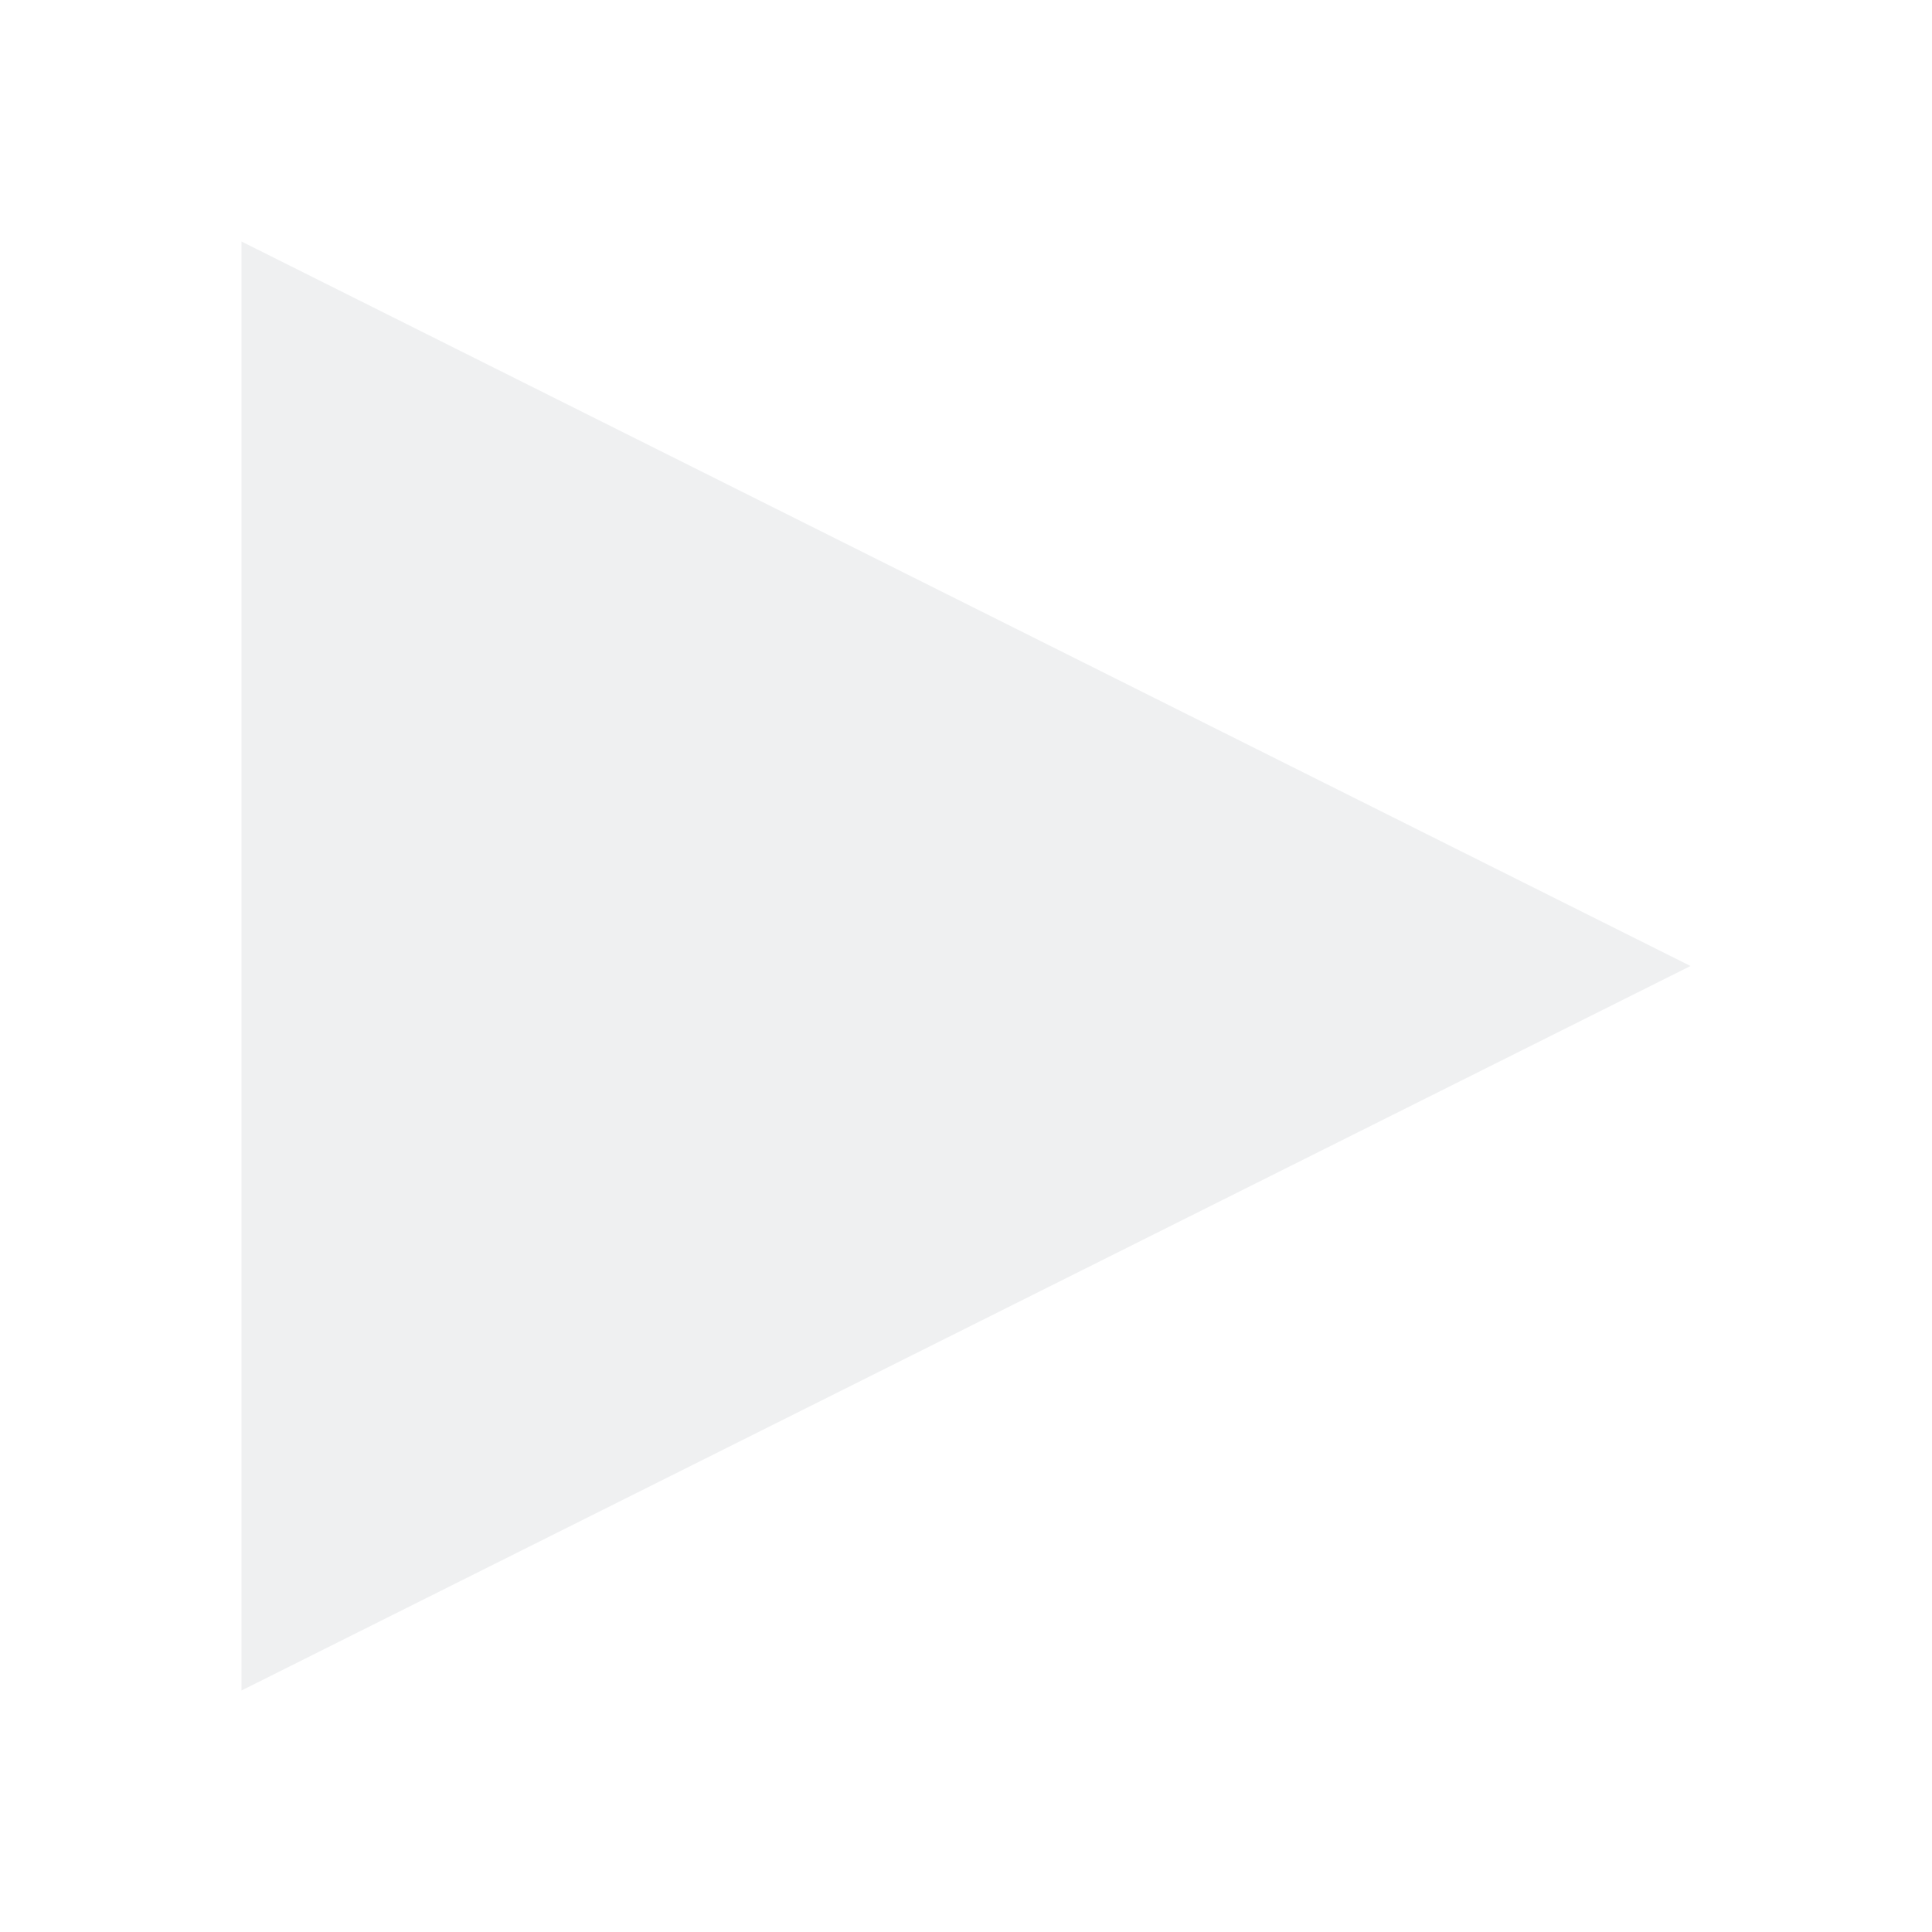
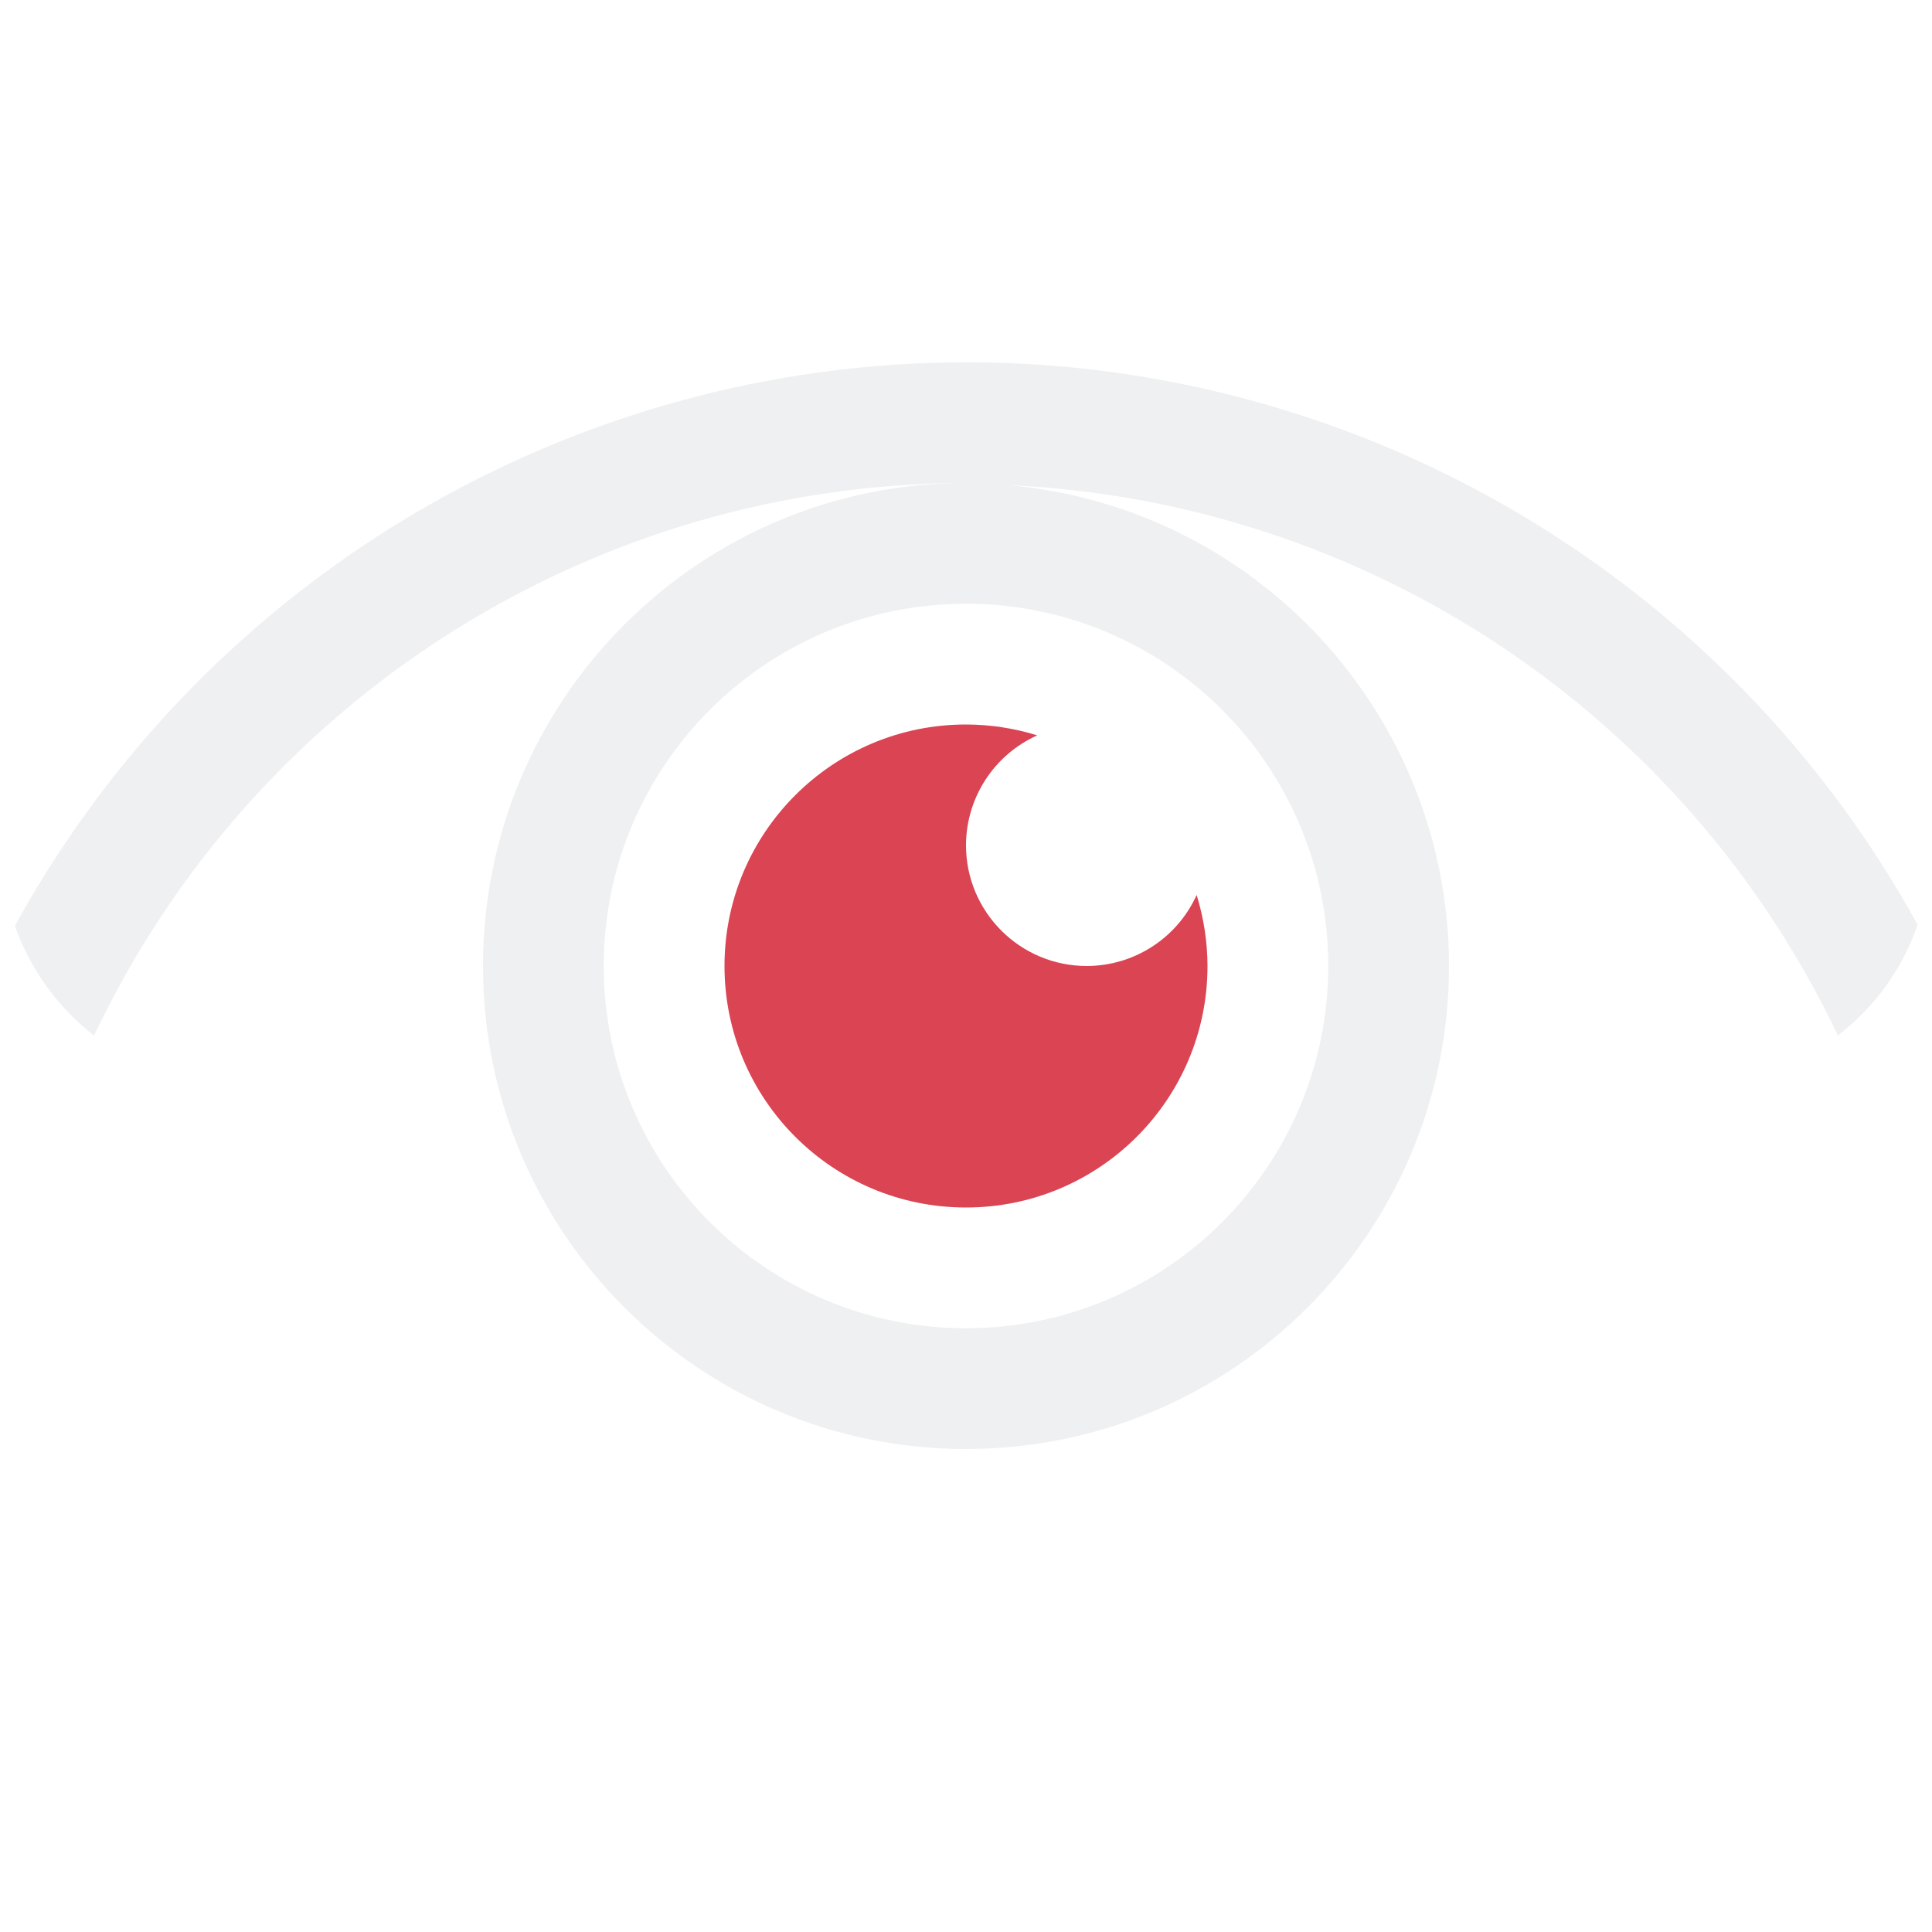
<svg xmlns="http://www.w3.org/2000/svg" viewBox="0 0 16 16">
-   <style type="text/css" id="current-color-scheme">
-         .ColorScheme-Text {
-             color:#eff0f1;
-         }
-     </style>
-   <path d="m2 2v12l12-6z" class="ColorScheme-Text" fill="currentColor" />
+   <defs id="defs3051">
+     <style type="text/css" id="current-color-scheme">
+       .ColorScheme-Text {
+         color:#eff0f1;
+       }
+       </style>
+   </defs>
+   <path style="fill:currentColor;fill-opacity:1;stroke:none" d="M 8 3 A 9 9 0 0 0 0.123 7.668 C 0.252 8.03 0.48 8.345 0.779 8.576 A 8 8 0 0 1 8 4 A 4 4 0 0 0 4 8 A 4 4 0 0 0 8 12 A 4 4 0 0 0 12 8 A 4 4 0 0 0 8.35 4.018 A 8 8 0 0 1 15.221 8.576 C 15.522 8.342 15.753 8.03 15.881 7.658 A 9 9 0 0 0 8 3 z M 8 5 A 3 3 0 0 1 11 8 A 3 3 0 0 1 8 11 A 3 3 0 0 1 5 8 A 3 3 0 0 1 8 5 z " class="ColorScheme-Text" />
+   <path d="M8 6A2 2 0 0 0 6 8 2 2 0 0 0 8 10 2 2 0 0 0 10 8 2 2 0 0 0 9.91 7.412 1 1 0 0 1 9 8 1 1 0 0 1 8 7 1 1 0 0 1 8.59 6.09 2 2 0 0 0 8 6" style="fill:#da4453" />
</svg>
